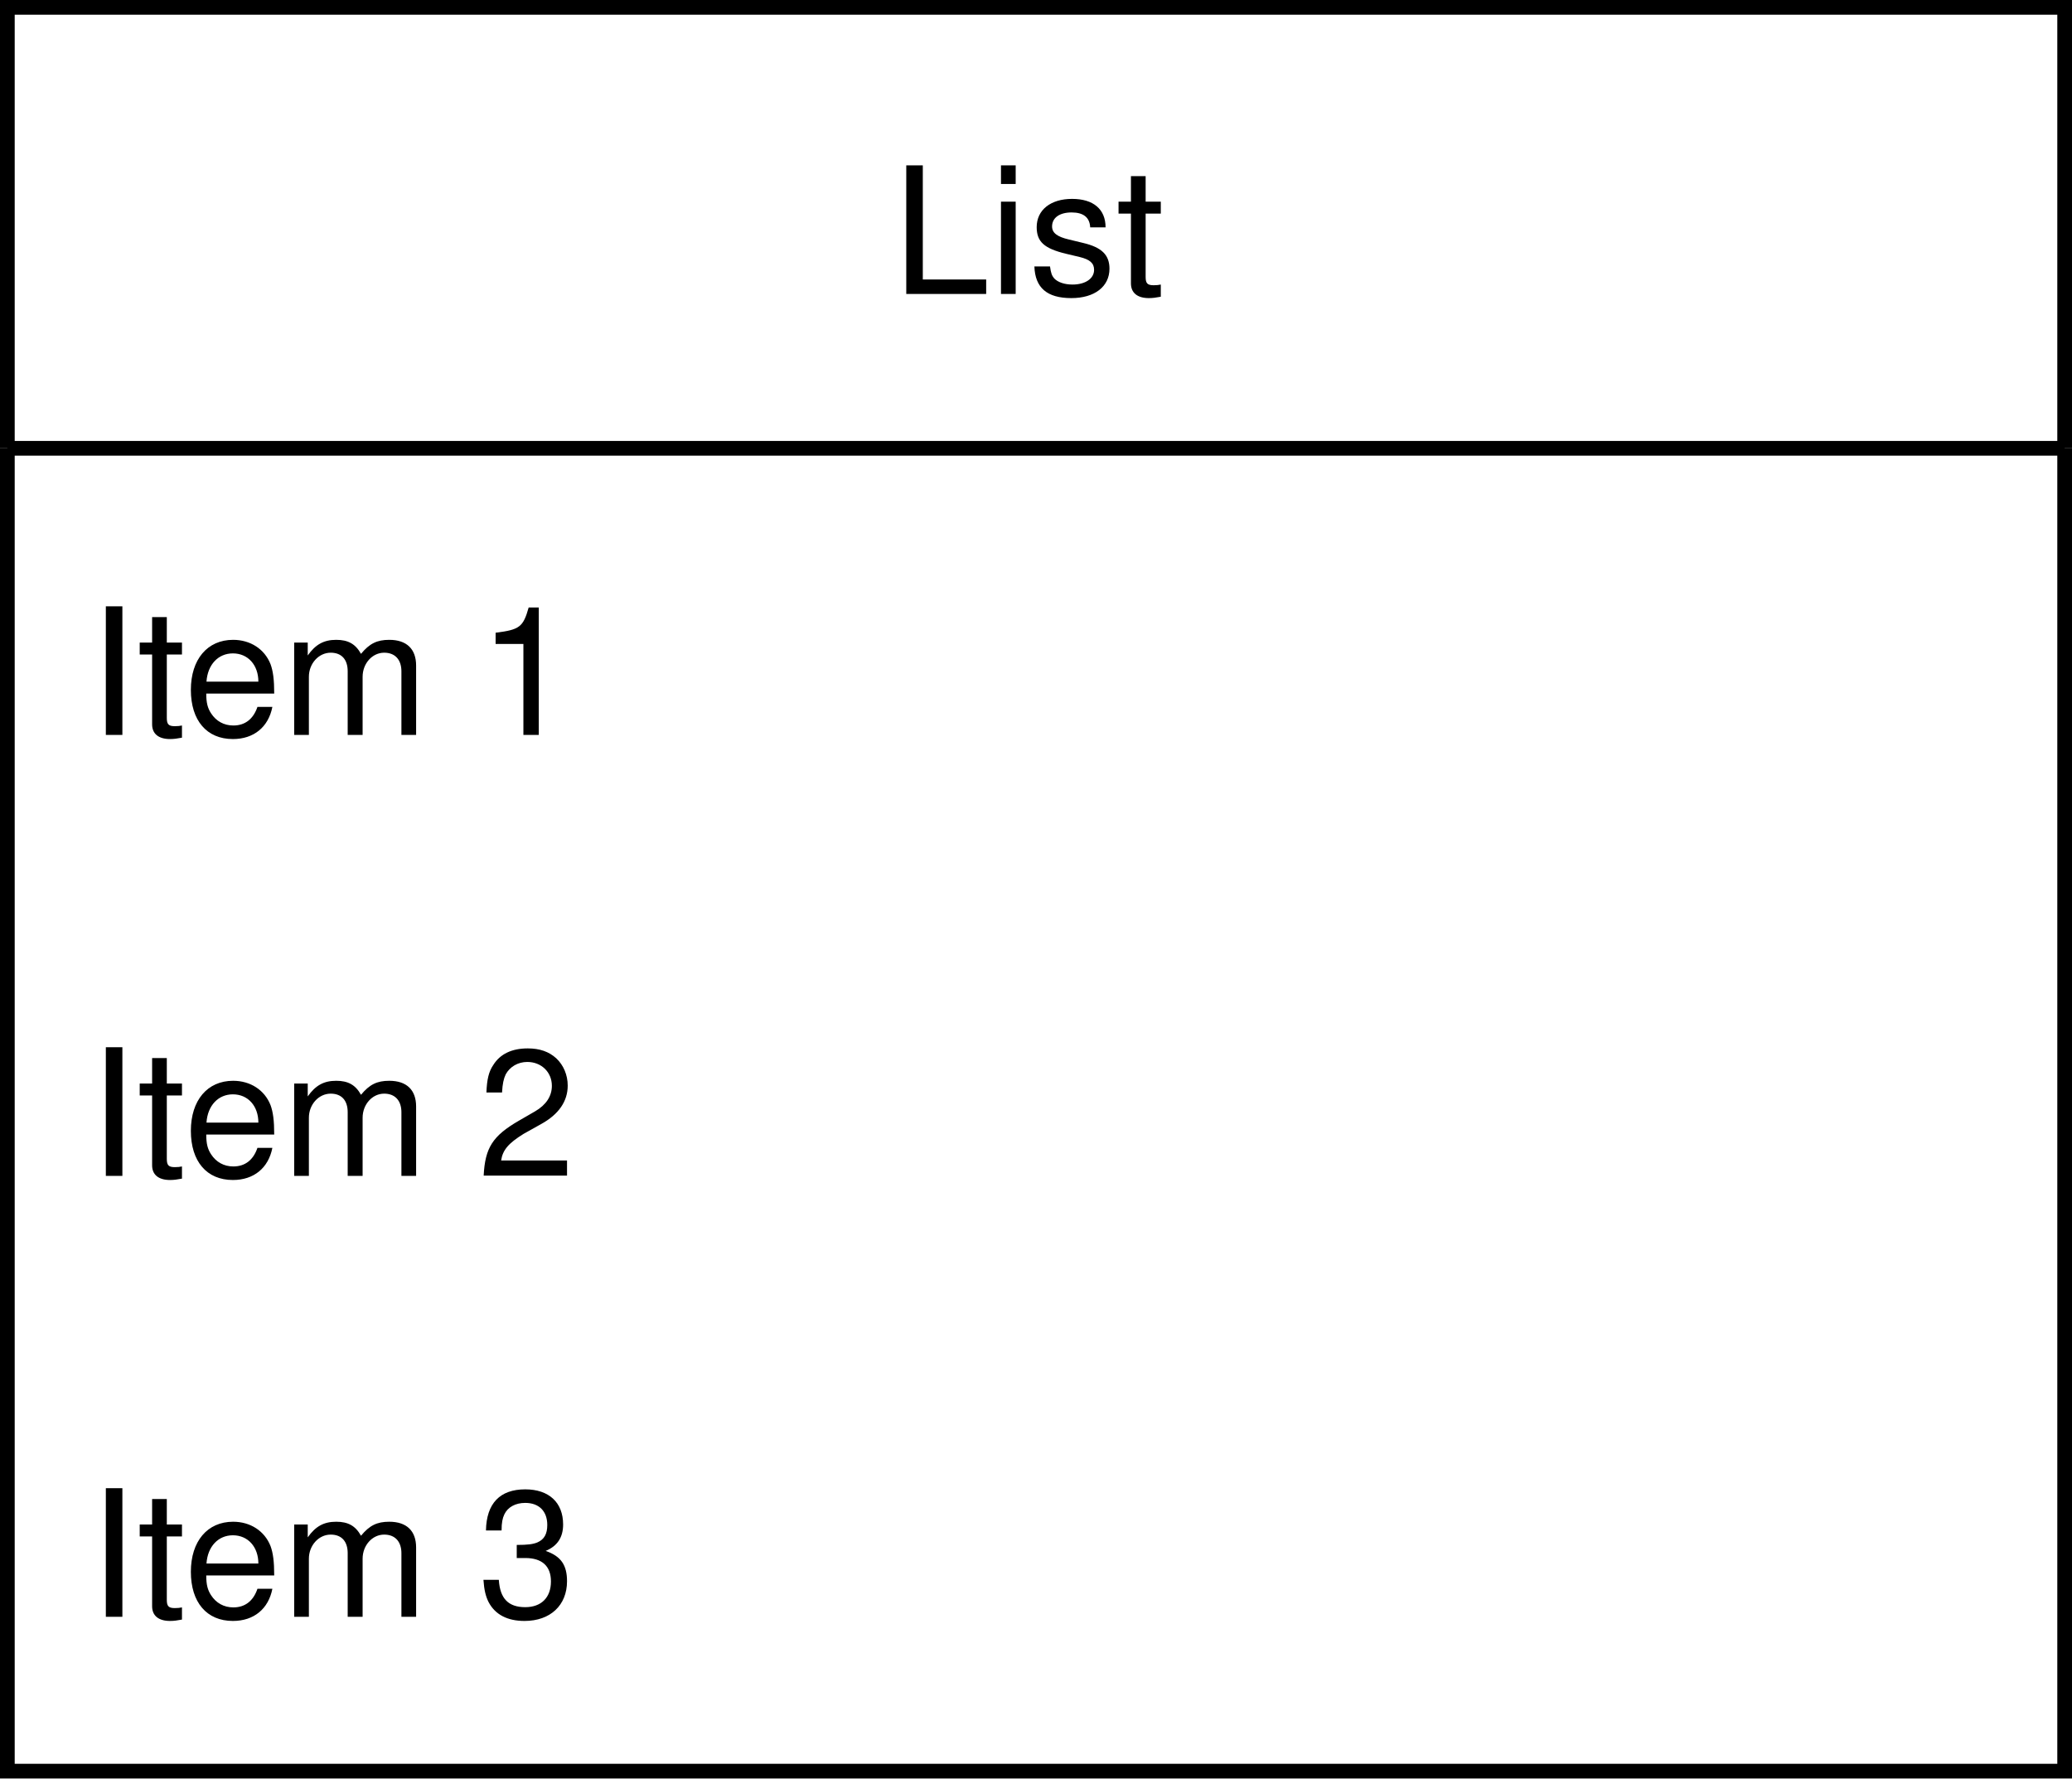
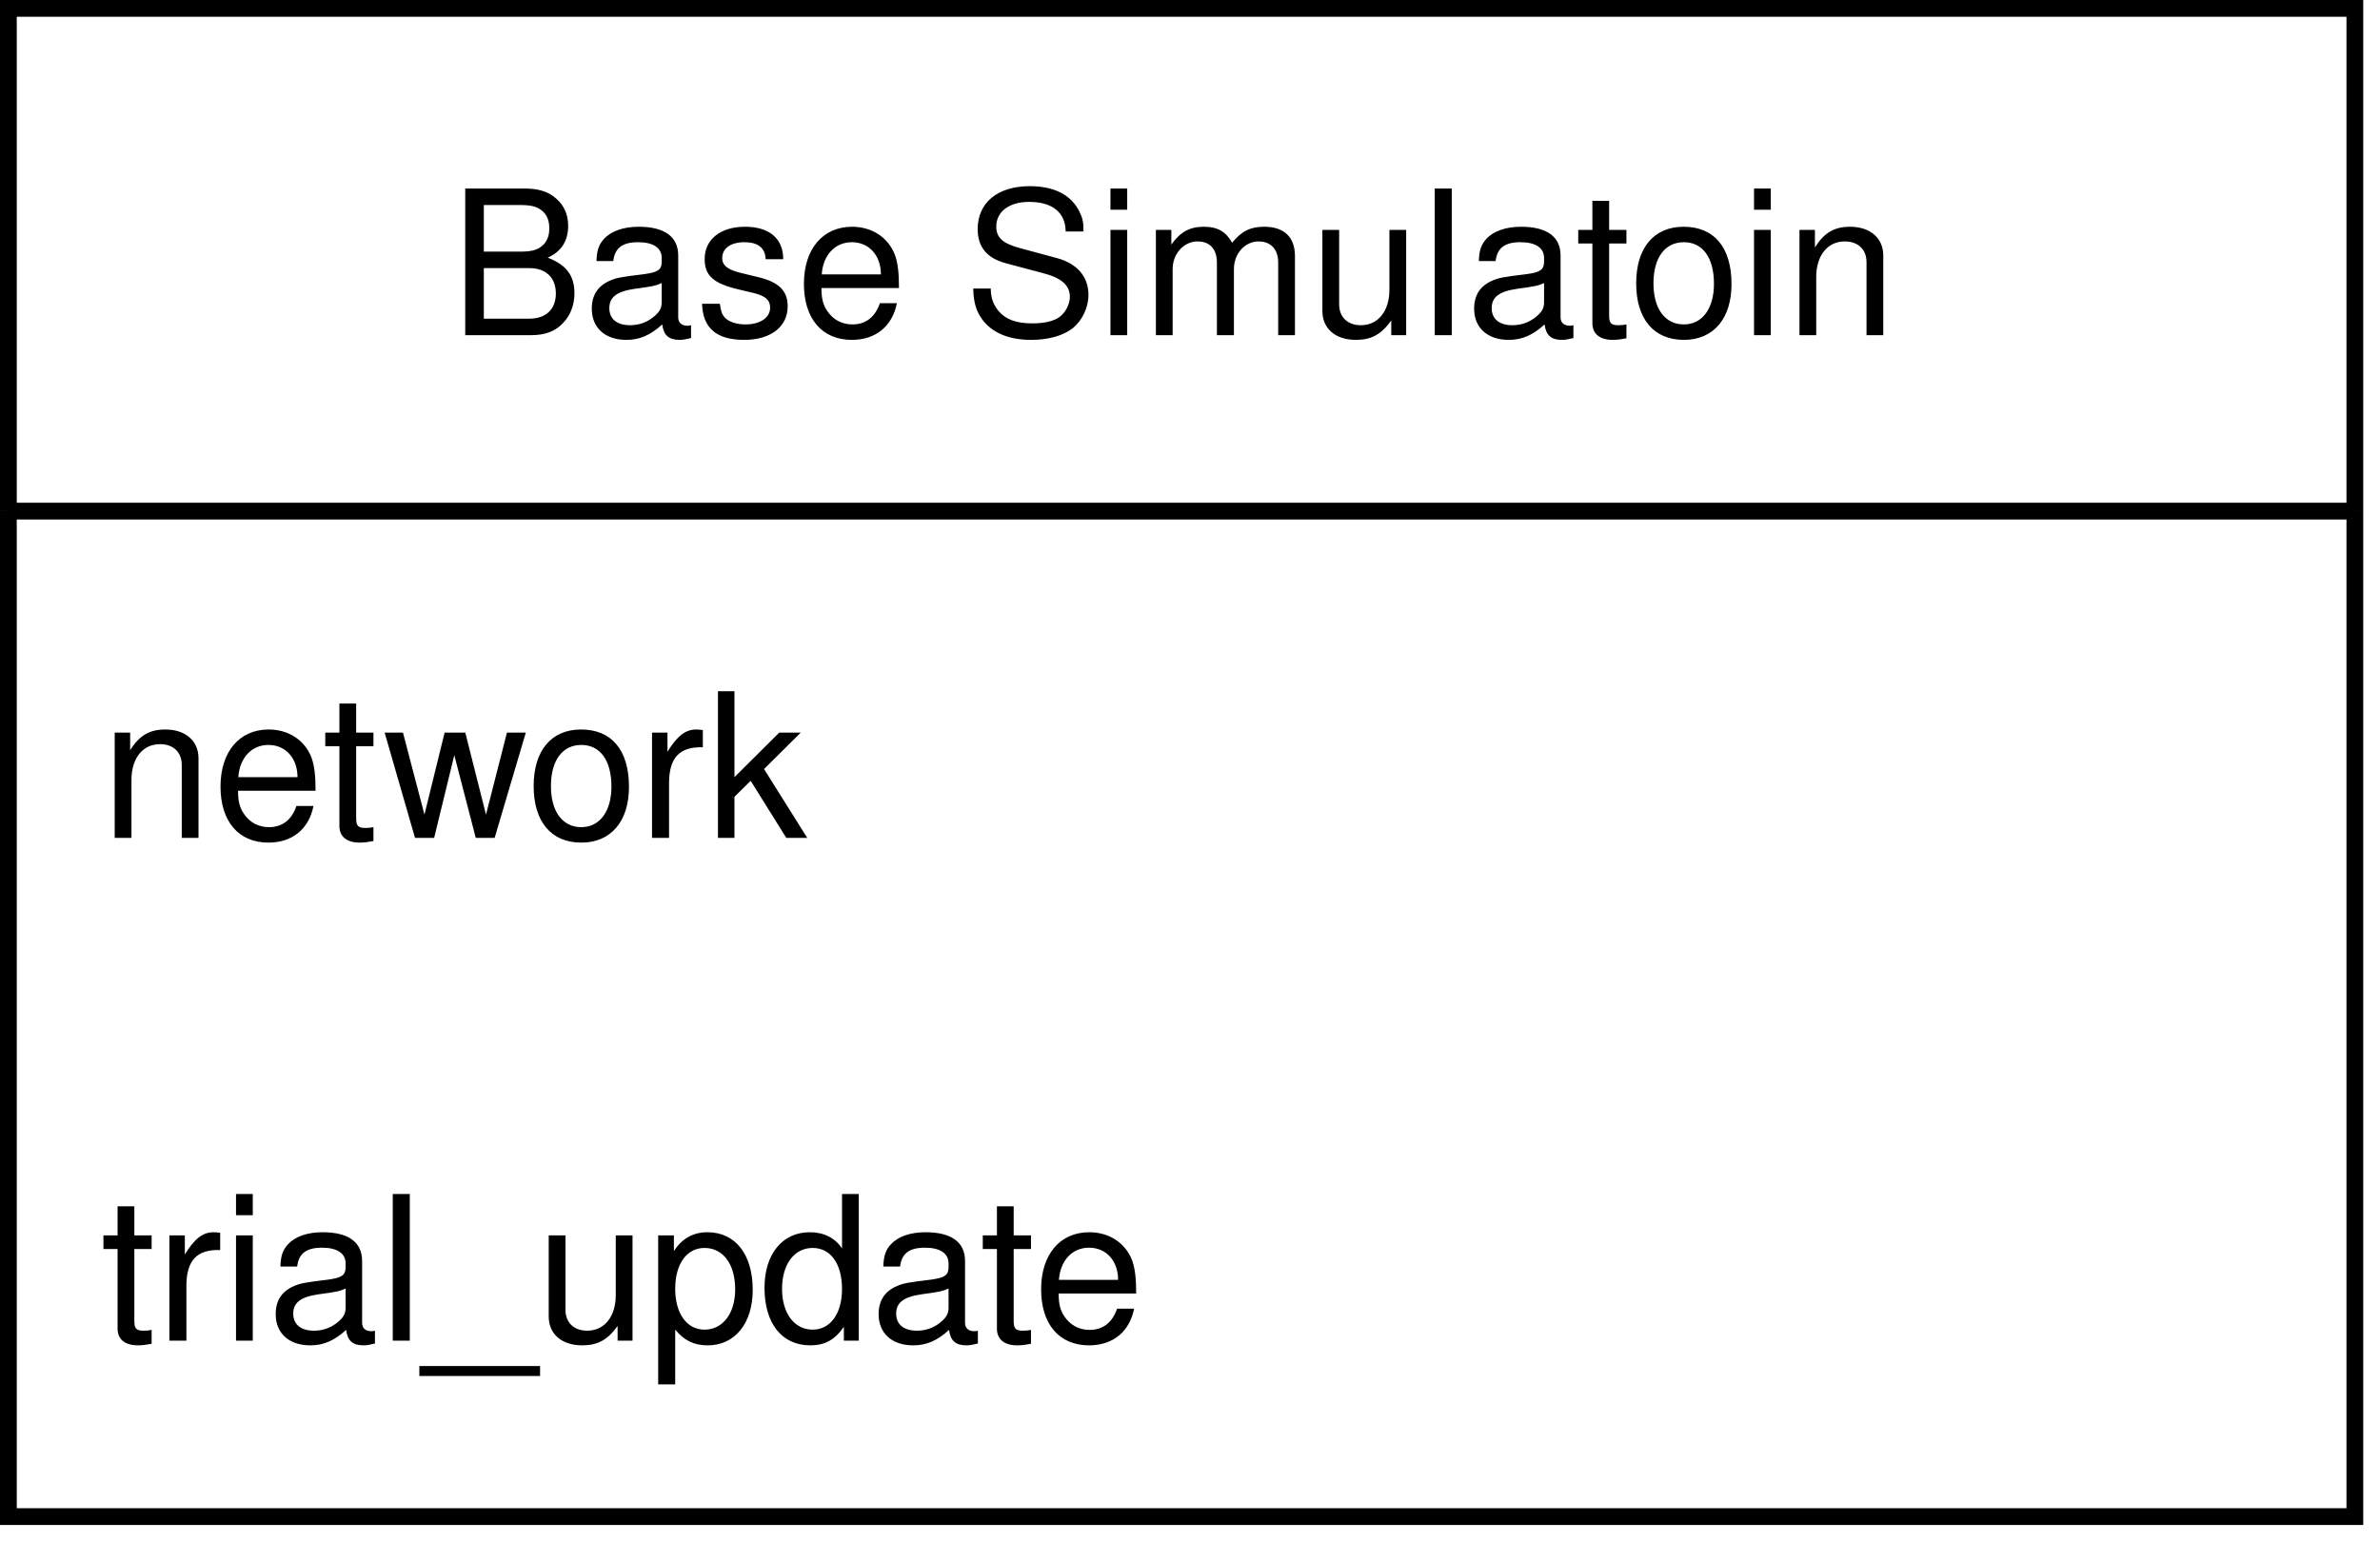
- <svg xmlns="http://www.w3.org/2000/svg" host="65bd71144e" version="1.1" width="141px" height="121px" viewBox="-0.5 -0.5 141 121" content="&lt;mxfile&gt;&lt;diagram id=&quot;DgmD13jDYOmv2K1vWrB3&quot; name=&quot;Page-1&quot;&gt;7Zbfb5tADMf/Gl4nfoRuexy0+yGl0rQ87NmFC5x6nNHhLEn/+vnAQGgaKVK7PVVCEf7avrP9sUSCJG8O3xy09T2WygRxWB6C5DaI4083H/nXC0cRQhEqp8tBimZho5+UiKGoO12qbhFIiIZ0uxQLtFYVtNDAOdwvw7Zolre2UKkzYVOAOVd/65Jq6SINZ/270lU93hyF4mlgDBahq6HE/YmU3AVJ7hBpeGsOuTJ+duNchryvF7xTYU5ZuiYhHhL+gNlJb2vdkdRGx7Hhbq8bA5atbIuWNuIJ2S5qbco1HHHnL+wIisfRymp0+onjwbArYoHdjoRnEi4iNj5TznSq45ifYxfRM+keDovANXQ0VoPGQNvph74+n9iAq7TNkAgbCZKelSN1uDi3aKLBW6ywUeSOHCIJvLJDyrTBg7mf1yFaiVafrsIIHmQFq+nomRK/CKiXoSVn0H6QaliJzsBxh9TP3eGjytGgY93iQFIb80wCoyvLplFbn+ZHpHntv4jc6LL0J2ddC4W21boPu13Nyi9p1UvI6VvTb3fNiYpPyFrUlvrW04wfHkYefkiDlGvN2Y5mmx8f7ihHy+WD7sEoRr1XHnfmkIDgYVrEq6jGL1MVismVFJM3gLi6BDF+h/gqiDf/EWJ6CWLyDvFVED//O4hszt/X3nfyJyW5+ws=&lt;/diagram&gt;&lt;/mxfile&gt;">
+ <svg xmlns="http://www.w3.org/2000/svg" host="65bd71144e" version="1.1" width="142px" height="92px" viewBox="-0.5 -0.5 142 92" content="&lt;mxfile&gt;&lt;diagram id=&quot;DgmD13jDYOmv2K1vWrB3&quot; name=&quot;Page-1&quot;&gt;7ZVNb5xADIZ/DdeKjyVtj4Wk6WEjVdlDj5WzeGG0wxgNJuzm19fAsMCStqmq3iohhJ+xxx77HeFFaXm6t1AVD5Sh9kI/O3nRrReGN9F7eXfgPIA4diC3KhtQMIGdekEHfUcblWG9cGQizapawj0Zg3teMLCW2qXbgfQyawU5rsBuD3pNv6mMi4F+iP2Jf0GVF2PmwHcrJYzODtQFZNTOUHTnRakl4uGrPKWou96NfRniPv9k9VKYRcNvCQiHgGfQjTtbAjUK2amy0cCkjCuUz+Pp61aVGoxYyYEM79yKL/a+UDrbwpmaLnvNsD+OVlKQVS/iD1qWAgGybNkNN/IXHrsu0u1psRafr+ORgiv0AKeF4xZqHqshraGq1VNfXxdYgs2VSYiZSue07phr4jNaxtMMuQ7eI5XI9iwubjWK4yHEyXnjhttO2ghGVsx08dExcHLMLztfkj2KfMHkGv8sW/hKtugqG2hGa4AxocZk9Vwm8jE754R68bwupGglJIPckj2u5CNN5X76lo6YkiYr3NCgJ6X1FQKtciOmxkMX1k1FyU385HCpsqzbOakr2CuTb3u3281EHl0LOkQSftD9hSskEGWHpBKNc9+TOJFHupT672IvllpTsYPJlqdzt5ySkfJB9YpBEVyLnegSSwwMT5frsNZW+GZtnZdT+52Wrqc719JirL+Y4WY1Q7YK9PemykQm/wf5V4O8+XeDFHP6Ywx3d/rtRnc/AA==&lt;/diagram&gt;&lt;/mxfile&gt;">
  <defs>
    <clipPath id="mx-clip-4-30-132-30-0">
      <rect x="4" y="30" width="132" height="30" />
    </clipPath>
    <clipPath id="mx-clip-4-60-132-30-0">
      <rect x="4" y="60" width="132" height="30" />
    </clipPath>
-     <clipPath id="mx-clip-4-90-132-30-0">
-       <rect x="4" y="90" width="132" height="30" />
-     </clipPath>
  </defs>
  <g>
    <path d="M 0 30 L 0 0 L 140 0 L 140 30" fill="rgb(255, 255, 255)" stroke="rgb(0, 0, 0)" stroke-miterlimit="10" pointer-events="all" />
-     <path d="M 0 30 L 0 120 L 140 120 L 140 30" fill="none" stroke="rgb(0, 0, 0)" stroke-miterlimit="10" pointer-events="none" />
+     <path d="M 0 30 L 0 90 L 140 90 L 140 30" fill="none" stroke="rgb(0, 0, 0)" stroke-miterlimit="10" pointer-events="none" />
    <path d="M 0 30 L 140 30" fill="none" stroke="rgb(0, 0, 0)" stroke-miterlimit="10" pointer-events="none" />
    <g fill="rgb(0, 0, 0)" font-family="Helvetica" pointer-events="none" text-anchor="middle" font-size="12px">
      <text x="69.5" y="19.5">
-                 List
+                 Base Simulatoin
            </text>
    </g>
    <g fill="rgb(0, 0, 0)" font-family="Helvetica" pointer-events="none" clip-path="url(#mx-clip-4-30-132-30-0)" font-size="12px">
      <text x="5.5" y="49.5">
-                 Item 1
+                 network
            </text>
    </g>
    <g fill="rgb(0, 0, 0)" font-family="Helvetica" pointer-events="none" clip-path="url(#mx-clip-4-60-132-30-0)" font-size="12px">
      <text x="5.5" y="79.5">
-                 Item 2
-             </text>
-     </g>
-     <g fill="rgb(0, 0, 0)" font-family="Helvetica" pointer-events="none" clip-path="url(#mx-clip-4-90-132-30-0)" font-size="12px">
-       <text x="5.5" y="109.5">
-                 Item 3
+                 trial_update
            </text>
    </g>
  </g>
</svg>
